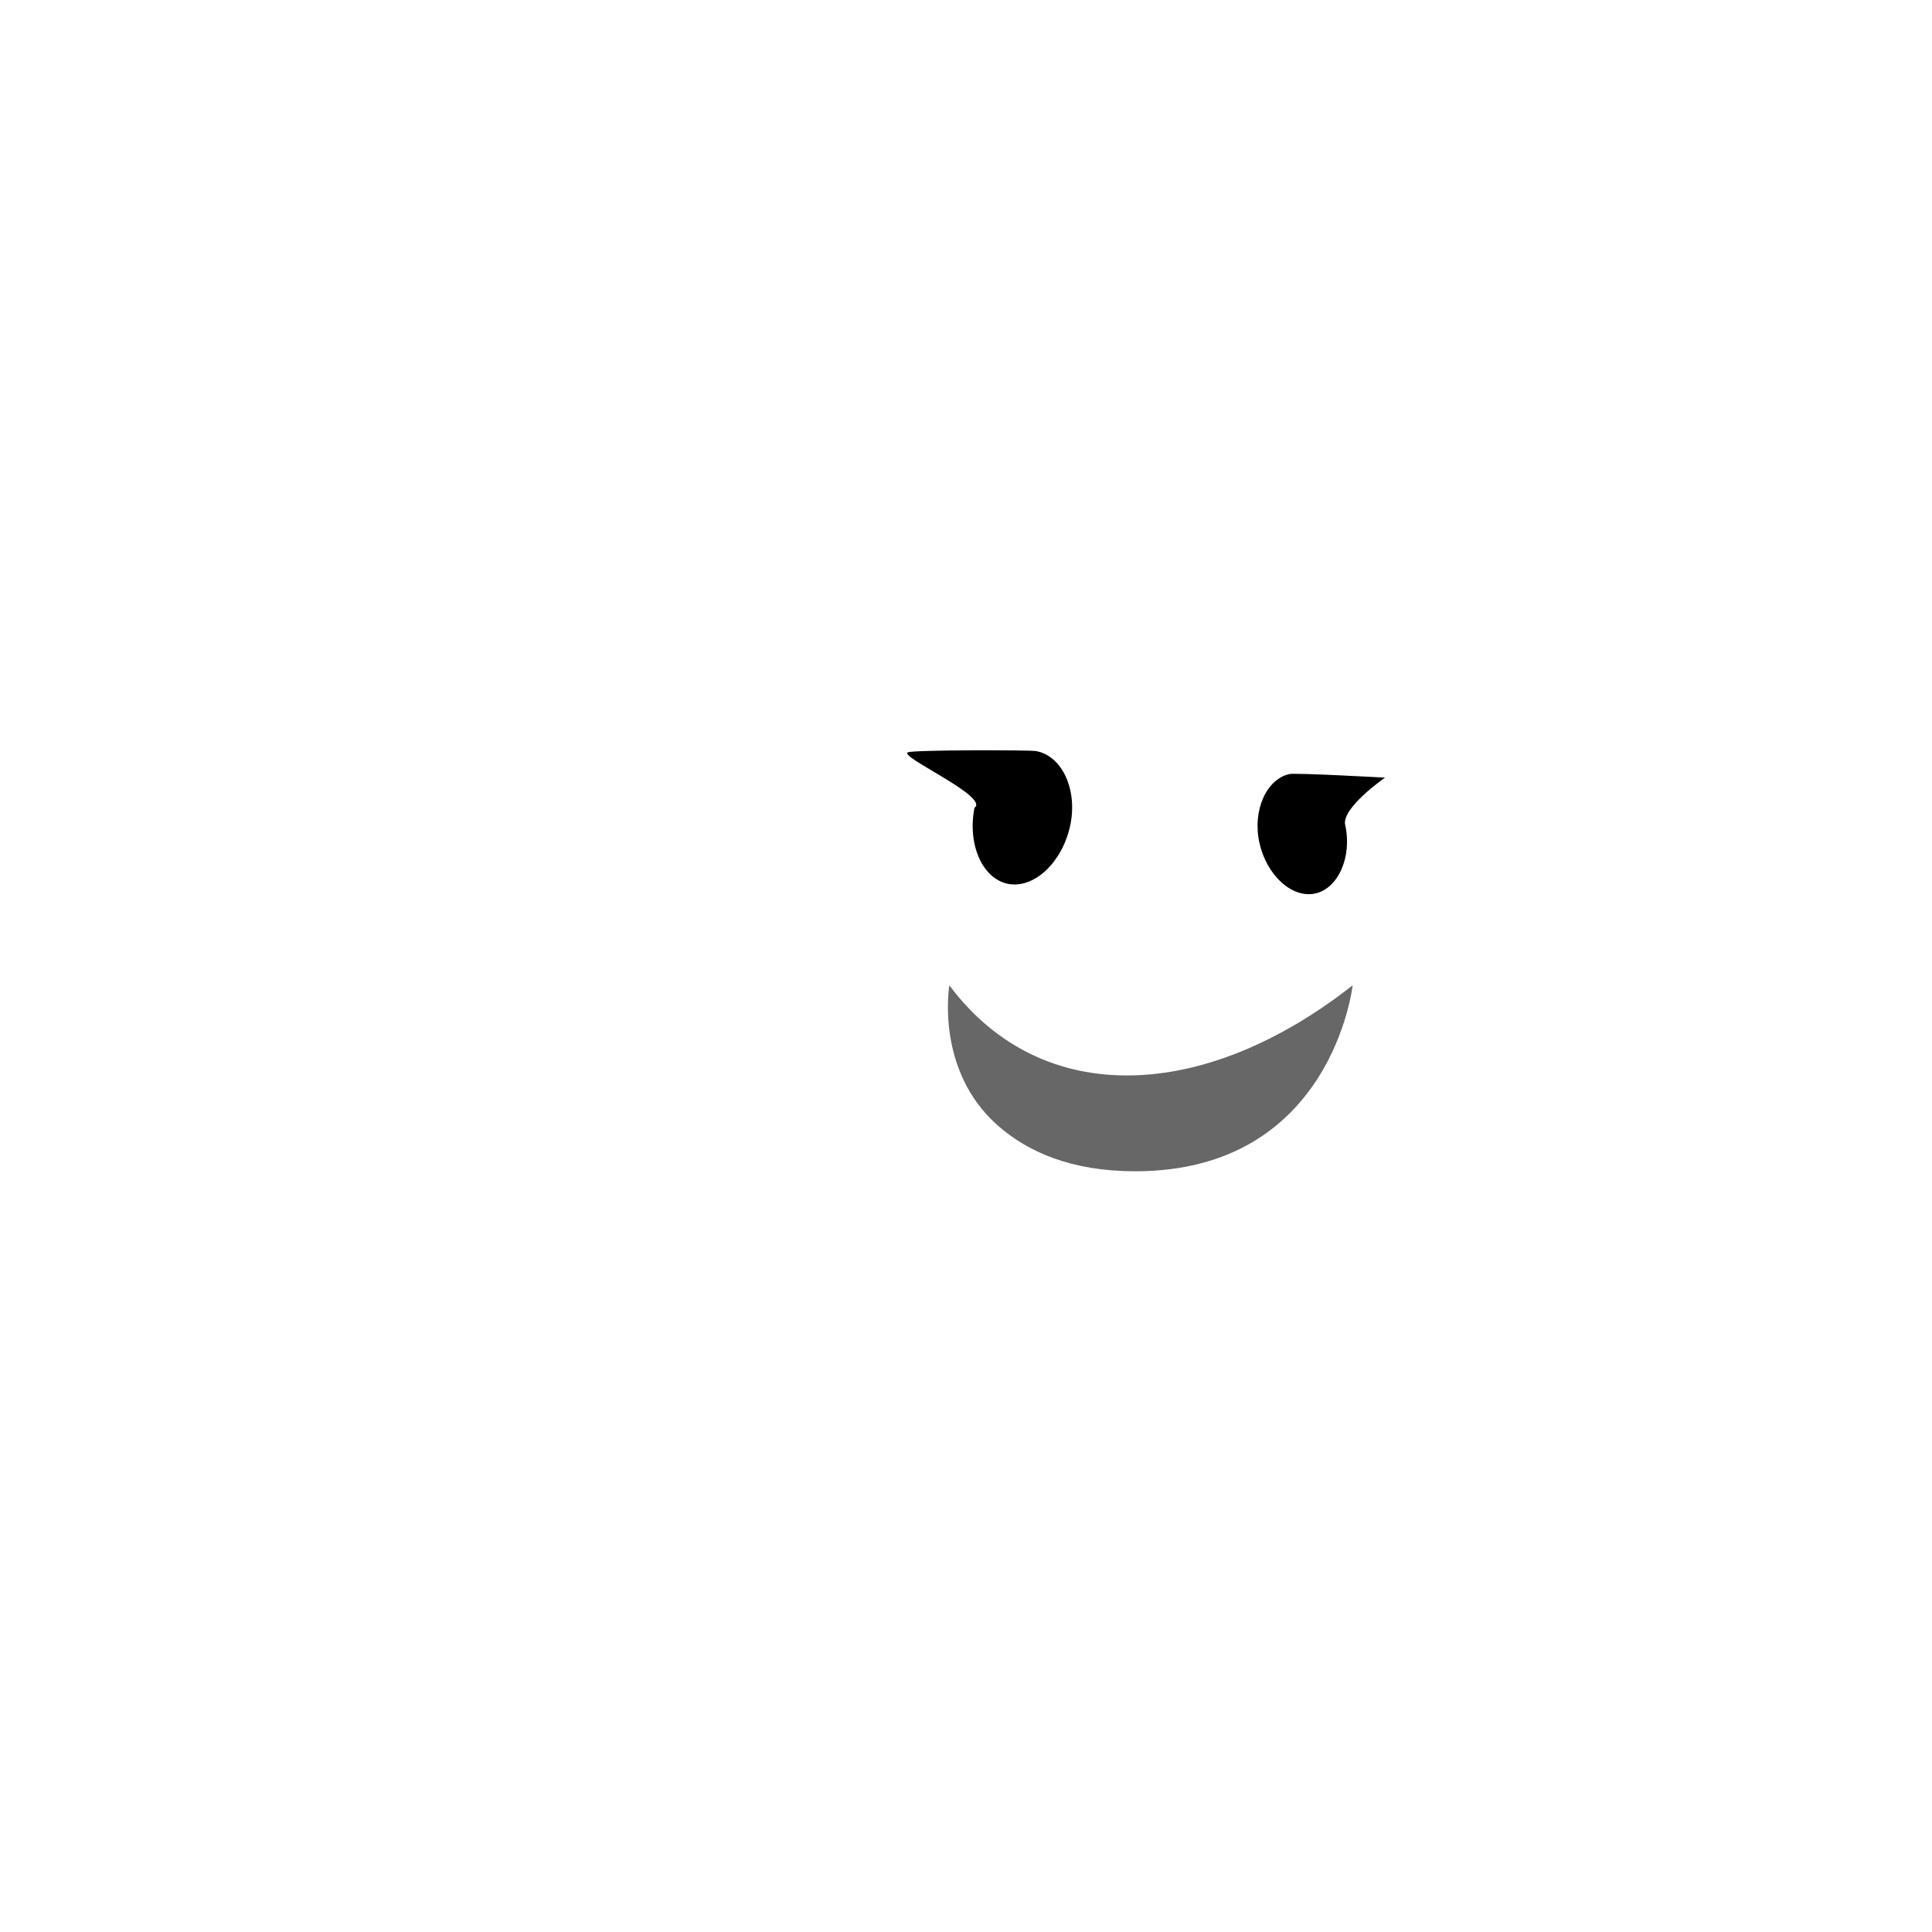
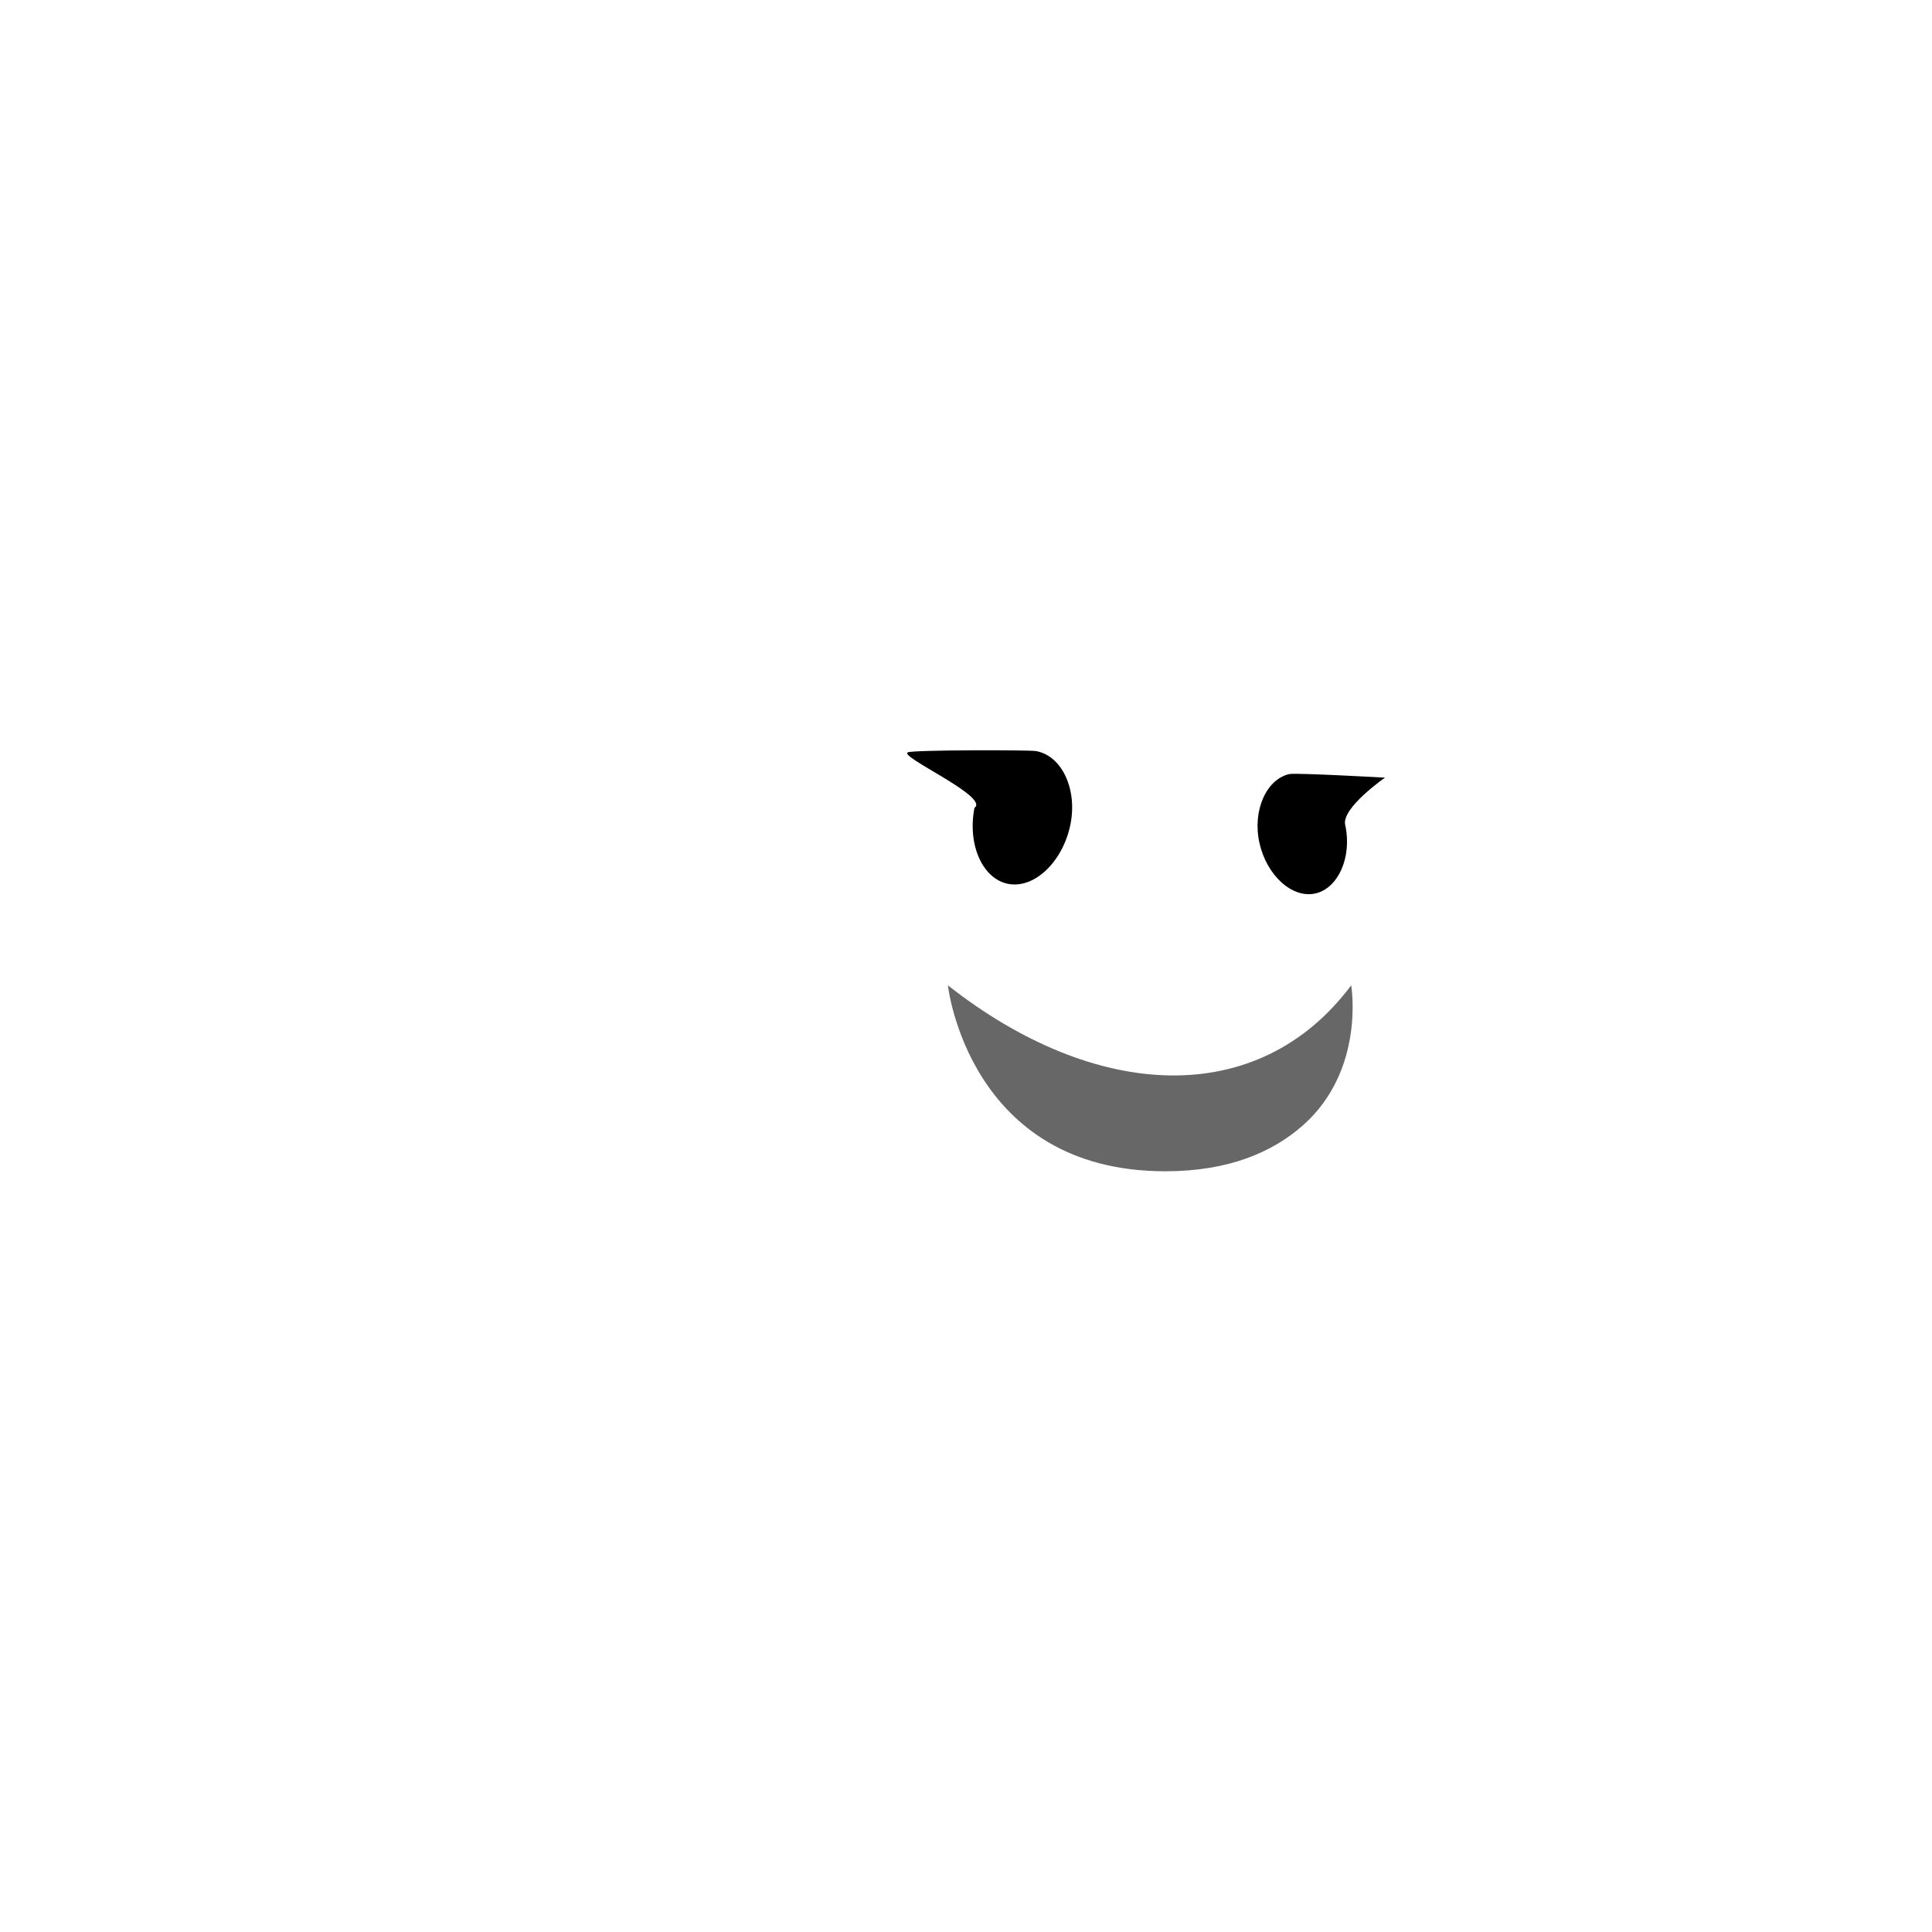
<svg xmlns="http://www.w3.org/2000/svg" version="1.1" id="Layer_1" x="0px" y="0px" viewBox="0 0 160 160" style="enable-background:new 0 0 160 160;" xml:space="preserve">
  <defs id="defs20" />
  <style type="text/css" id="style2">
	.st0{fill:#FC0D0A;}
	.st1{fill:url(#SVGID_1_);}
</style>
  <path class="st0" d="M111.4,68.3c0.6,2.7-0.6,5.3-2.5,5.7s-4-1.5-4.6-4.2s0.6-5.3,2.5-5.7c0.7-0.1,7.9,0.3,7.9,0.3  S111.1,66.9,111.4,68.3z" id="path6" style="fill:#000000;fill-opacity:1" />
  <path class="st0" d="M80.7,66.9c-0.6,3.1,0.7,5.9,2.8,6.3s4.4-1.7,5.1-4.7s-0.6-5.9-2.8-6.3c-0.6-0.1-10.1-0.1-10.6,0.1  C74.3,62.6,82,66,80.7,66.9z" id="path8" style="fill:#000000;fill-opacity:1" />
  <linearGradient id="SVGID_1_" gradientUnits="userSpaceOnUse" x1="95.235" y1="65" x2="95.235" y2="80.37" gradientTransform="matrix(1 0 0 -1 0 162)">
    <stop offset="0" style="stop-color:#A66707" id="stop10" />
    <stop offset="1" style="stop-color:#000000" id="stop12" />
  </linearGradient>
-   <path class="st1" d="m 78.62,81.6 c 7.7,10.3 21.2,9.6 33.4,0 0,0 -1.7,15.4 -18,15.4 -5.3,0 -8.9,-1.6 -11.4,-3.8 -5.2,-4.6 -4,-11.6 -4,-11.6 z" id="path15" style="opacity:0.6;fill:#010101;fill-opacity:1" />
+   <path class="st1" d="m 111.9,81.6 c -7.7,10.3 -21.2,9.6 -33.4,0 0,0 1.7,15.4 18,15.4 C 101.8,97 105.4,95.4 107.9,93.2 c 5.2,-4.6 4,-11.6 4,-11.6 z" id="path15" style="opacity:0.6;fill:#010101;fill-opacity:1" />
</svg>
